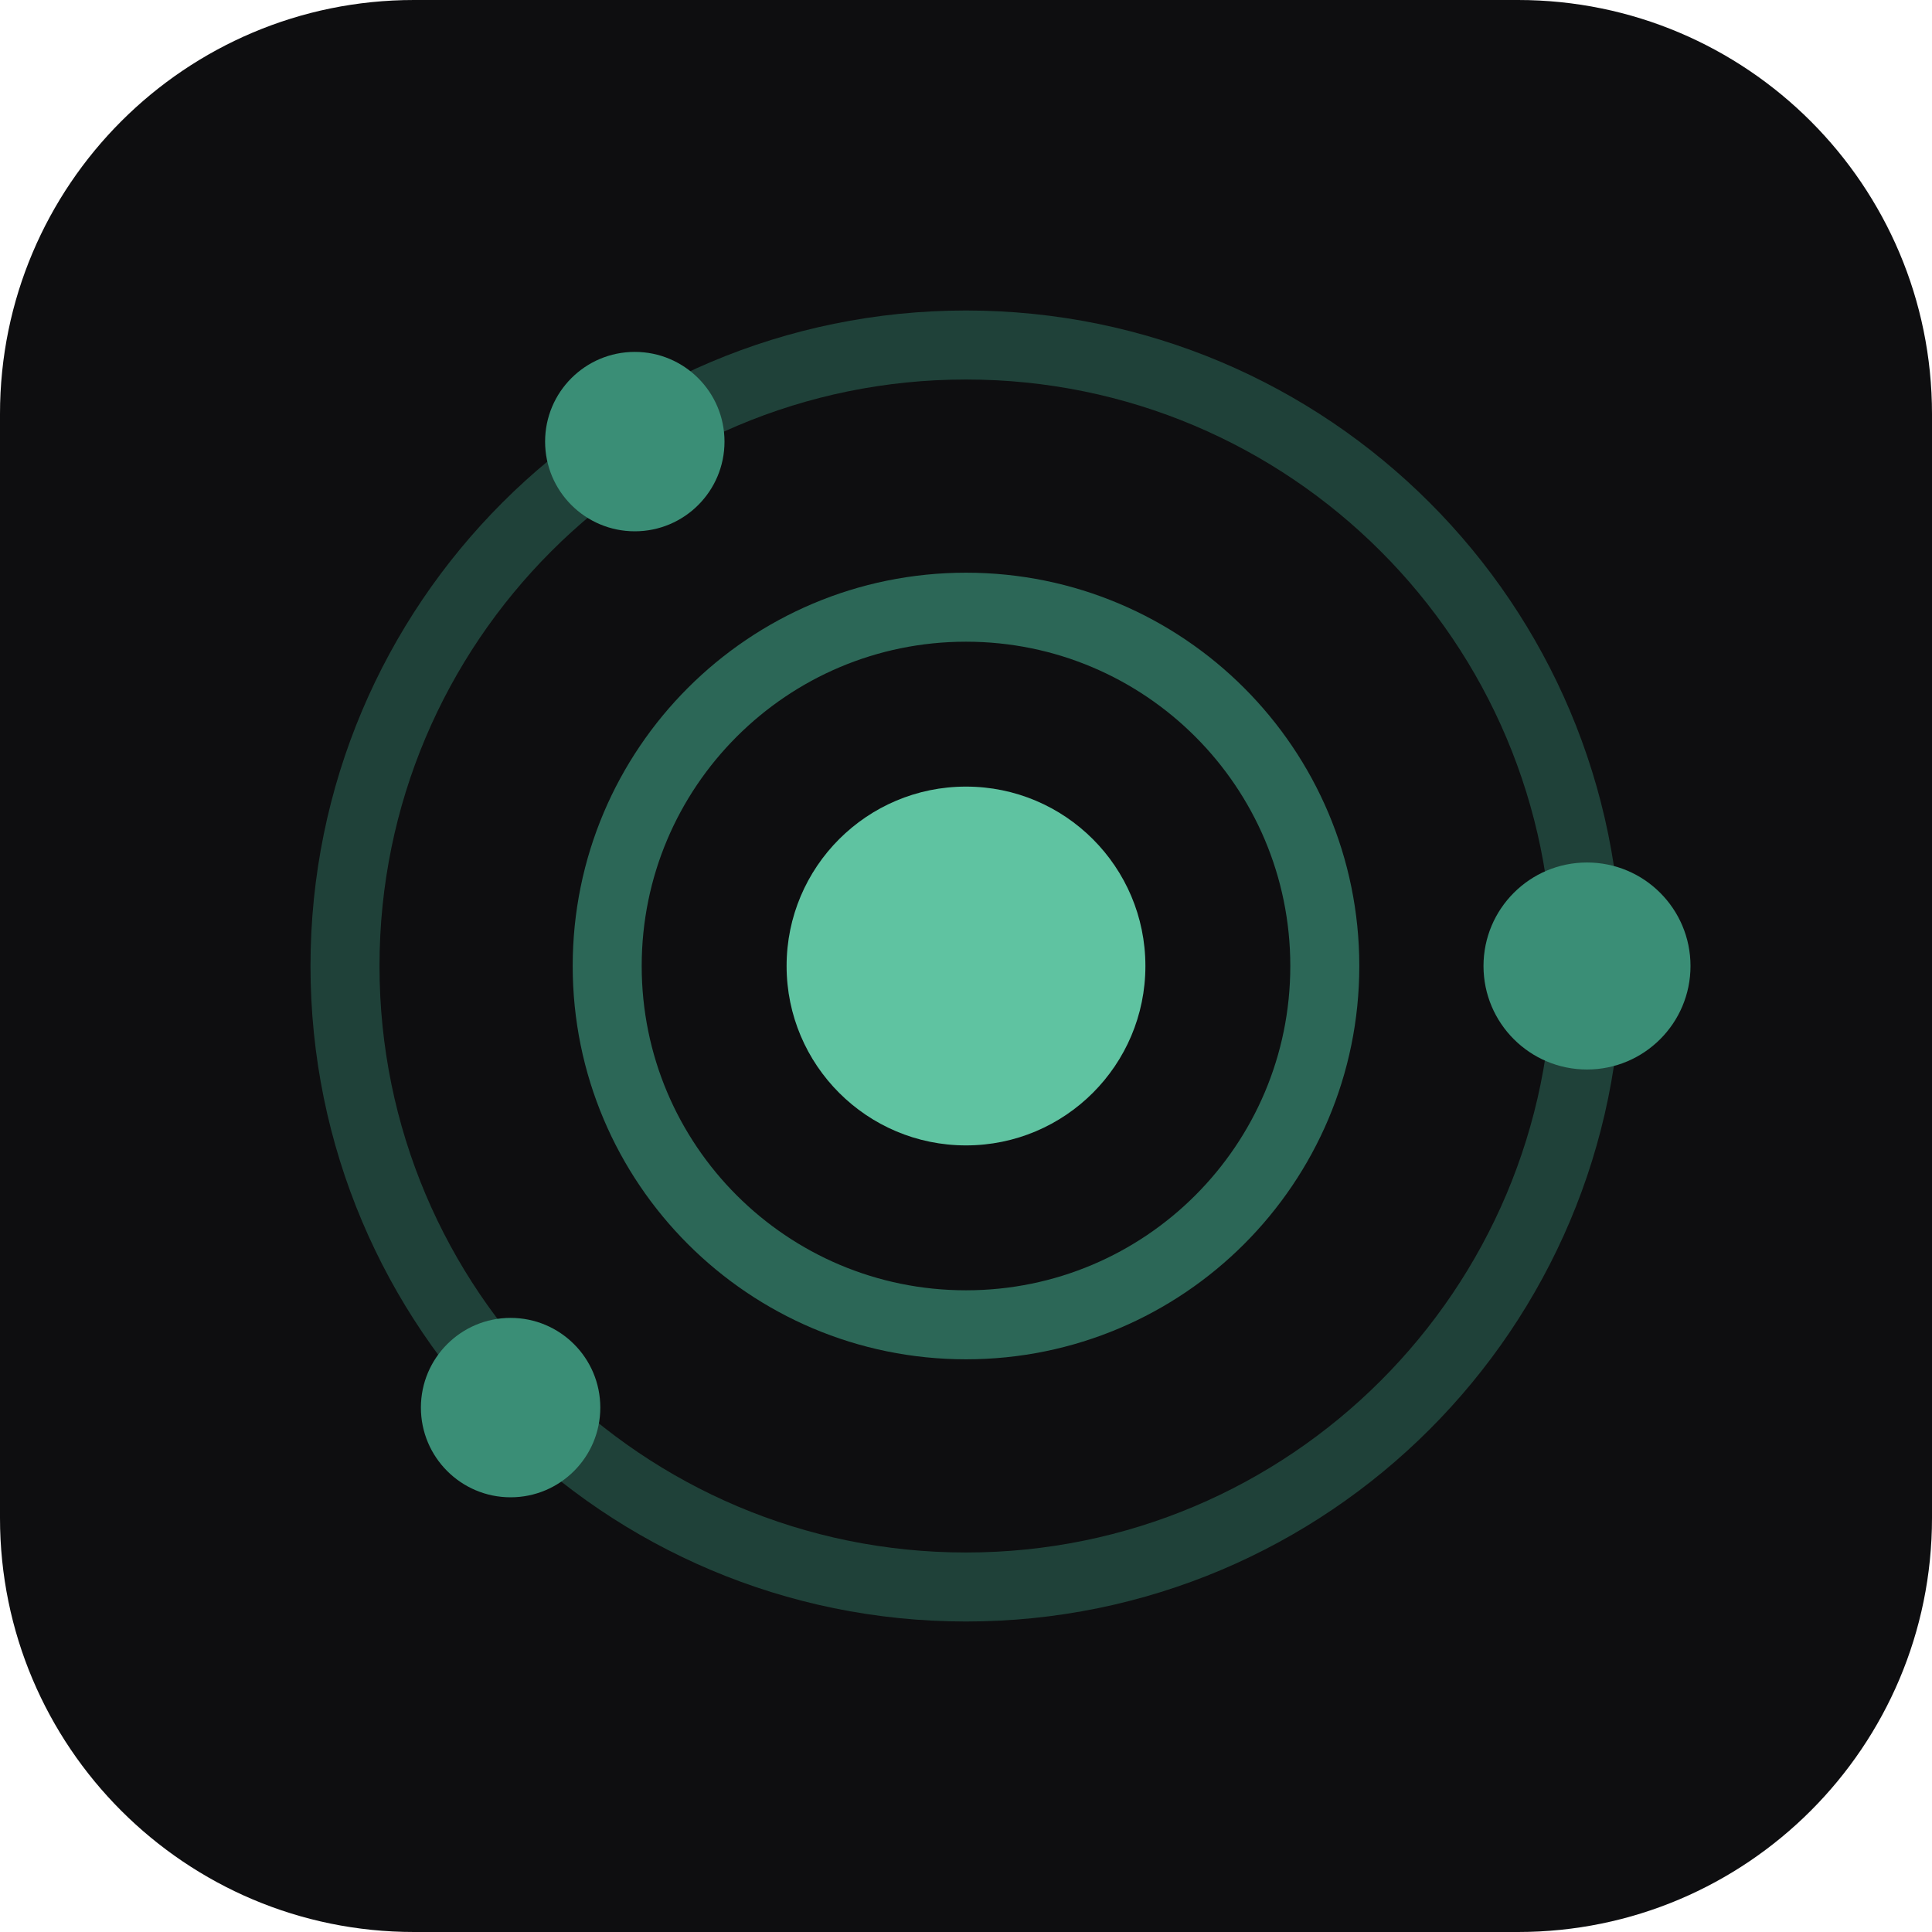
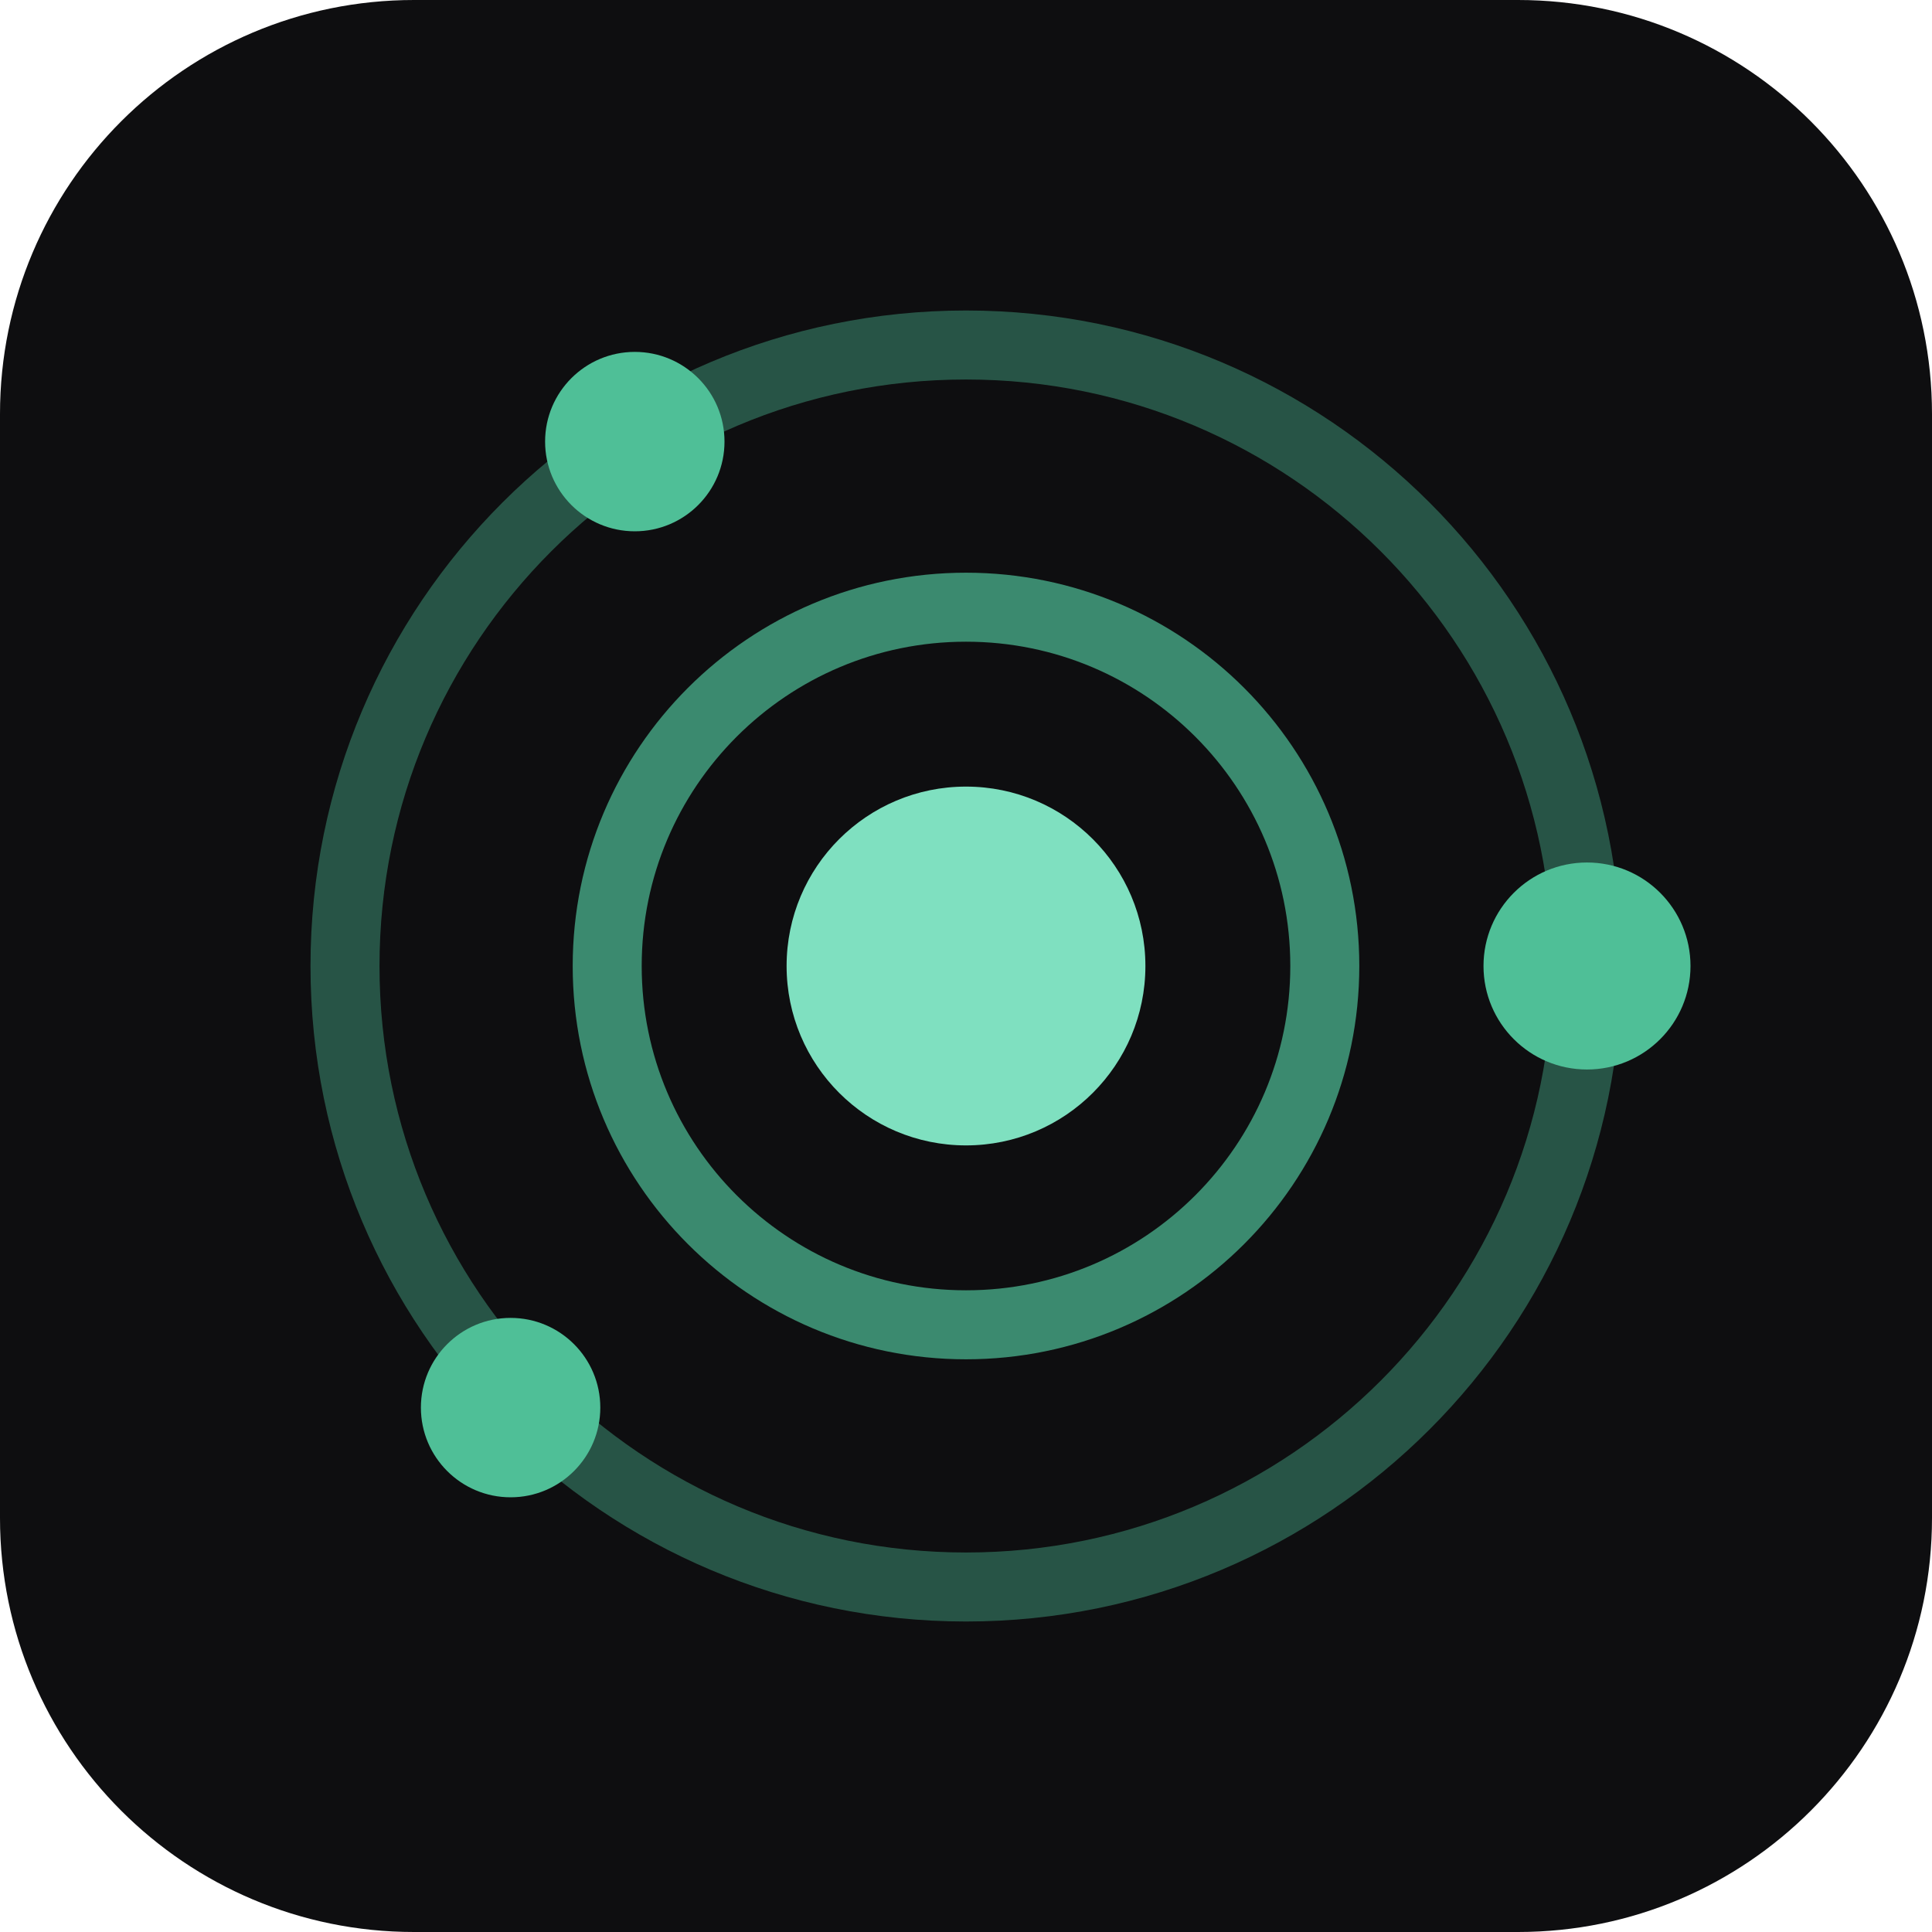
<svg xmlns="http://www.w3.org/2000/svg" viewBox="0 0 28 28" width="28" height="28">
  <rect width="28" height="28" rx="6" fill="#0e0e10" />
-   <circle cx="14" cy="14" r="9" fill="none" stroke="#3a8e76" stroke-opacity="0.4" />
-   <circle cx="14" cy="14" r="5.2" fill="none" stroke="#3a8e76" stroke-opacity="0.7" />
-   <circle cx="14" cy="14" r="2.6" fill="#5fc3a1" />
-   <circle cx="23" cy="14" r="1.5" fill="#3a8e76" />
-   <circle cx="9.2" cy="6.4" r="1.3" fill="#3a8e76" />
-   <circle cx="7.4" cy="20.4" r="1.3" fill="#3a8e76" />
+   <circle cx="14" cy="14" r="9" fill="none" stroke="#4fbf97" stroke-opacity="0.4" />
+   <circle cx="14" cy="14" r="5.2" fill="none" stroke="#4fbf97" stroke-opacity="0.7" />
+   <circle cx="14" cy="14" r="2.6" fill="#7fe0c0" />
+   <circle cx="23" cy="14" r="1.5" fill="#4fbf97" />
+   <circle cx="9.2" cy="6.4" r="1.3" fill="#4fbf97" />
+   <circle cx="7.4" cy="20.4" r="1.3" fill="#4fbf97" />
</svg>
